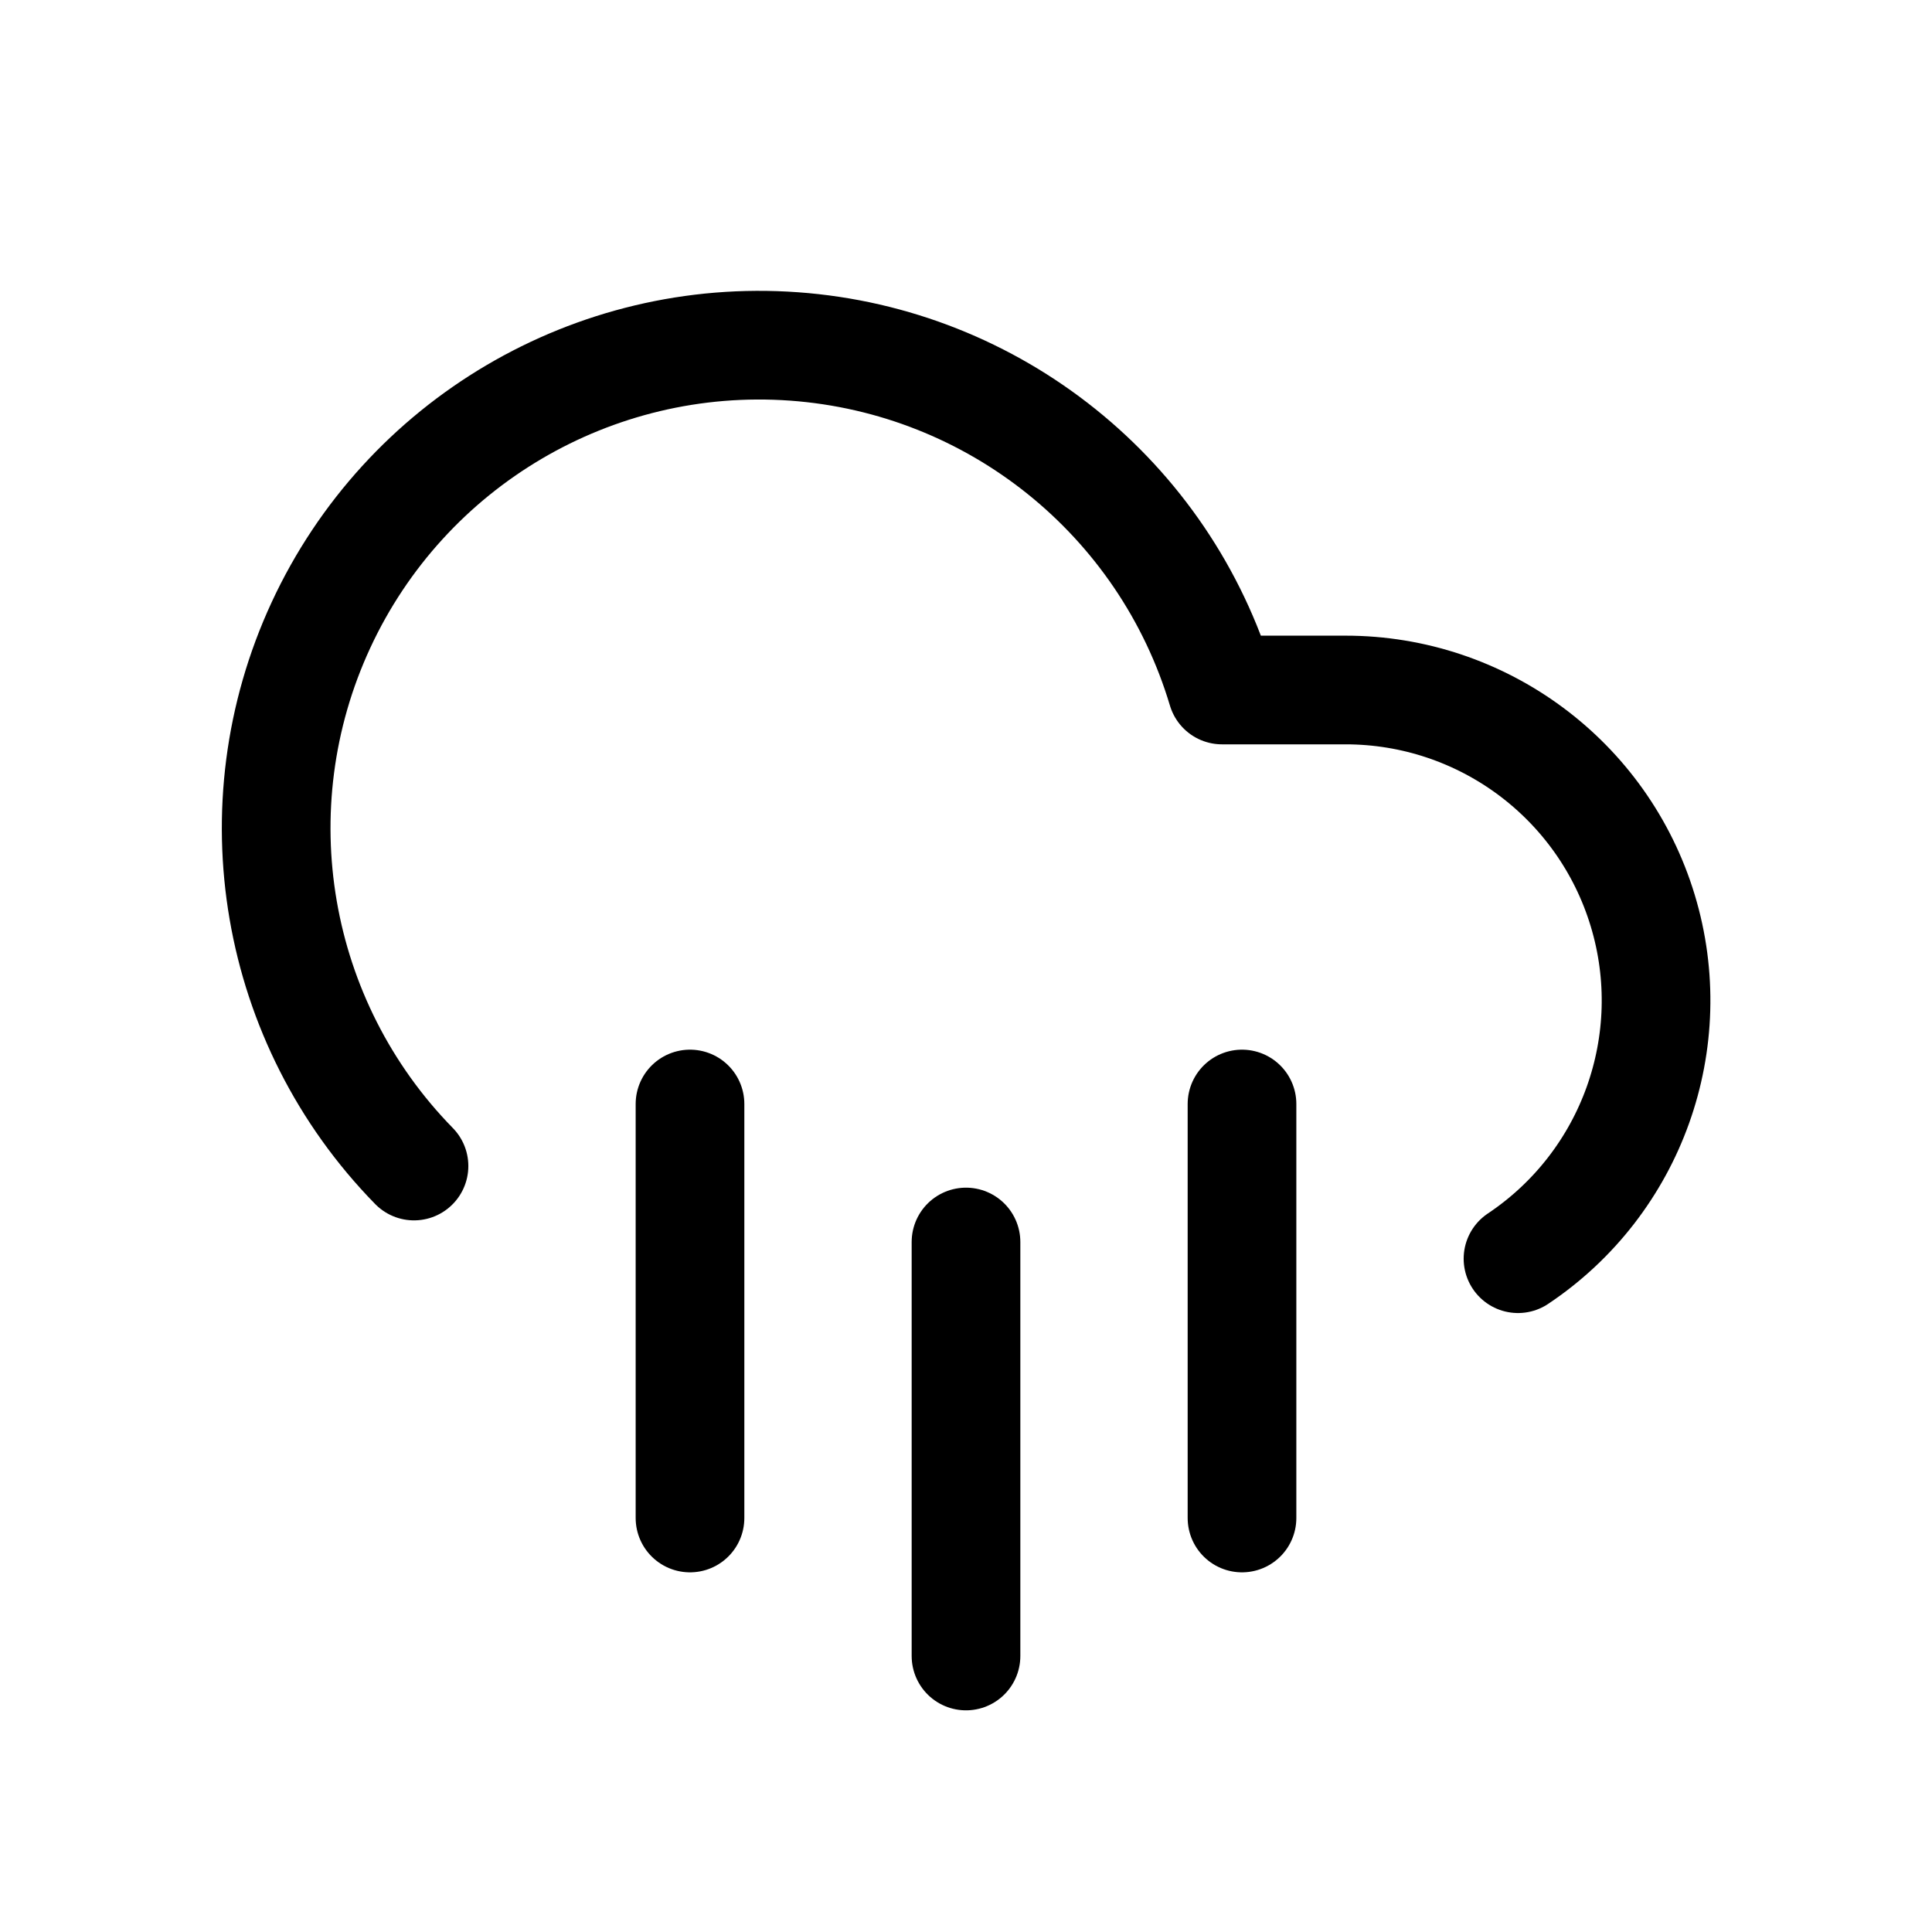
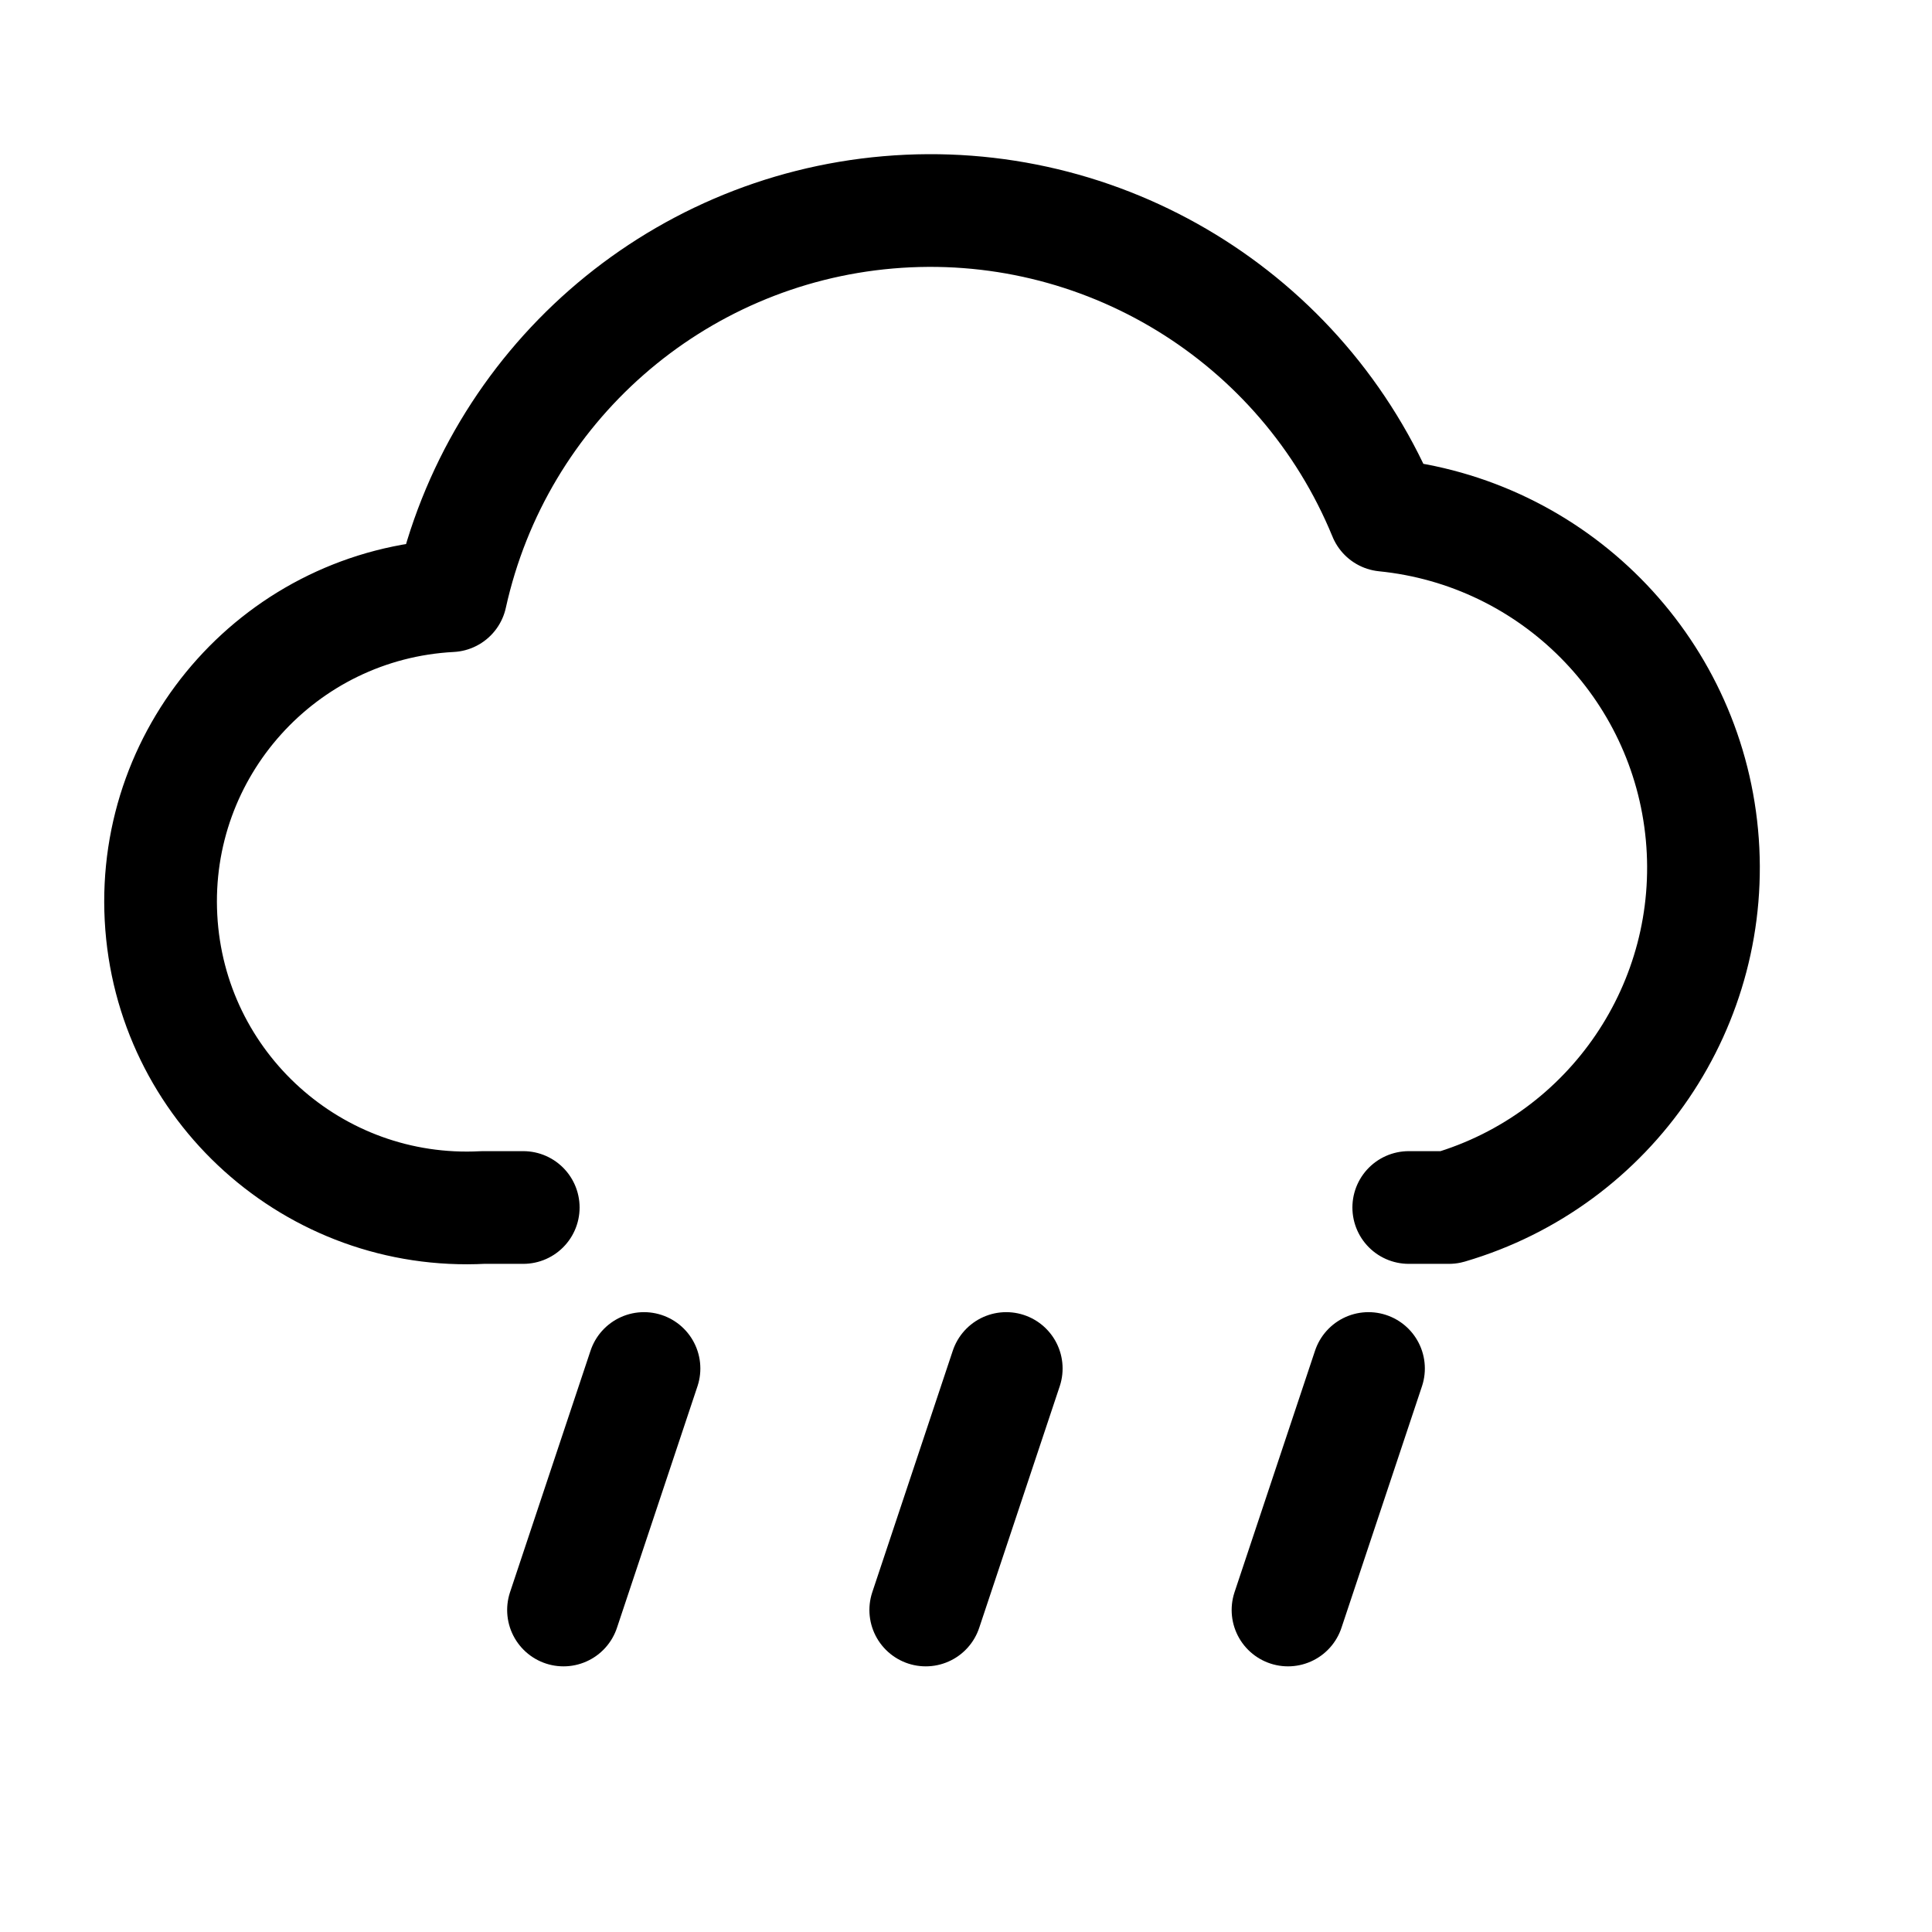
- <svg xmlns="http://www.w3.org/2000/svg" width="64" height="64" viewBox="-2 -2 28 28" fill="none" stroke="currentColor" stroke-width="1.575" stroke-linecap="round" stroke-linejoin="round">
-   <path d="M4 14.899A7 7 0 1 1 15.71 8h1.79a4.5 4.5 0 0 1 2.5 8.242" />
-   <path d="M16 14v6" />
-   <path d="M8 14v6" />
-   <path d="M12 16v6" />
+ <svg xmlns="http://www.w3.org/2000/svg" width="64" height="64" viewBox="0 0 24 24" fill="none" stroke="currentColor" stroke-width="1.4" stroke-linecap="round" stroke-linejoin="round">
+   <path d="M6.5 15H6a3.8 3.8 0 0 1-.4-7.6 6.1 6.1 0 0 1 11.6-1 4.4 4.4 0 0 1 .8 8.6h-.5M8 17l-1 3M12.5 17l-1 3M17 17l-1 3" />
</svg>
